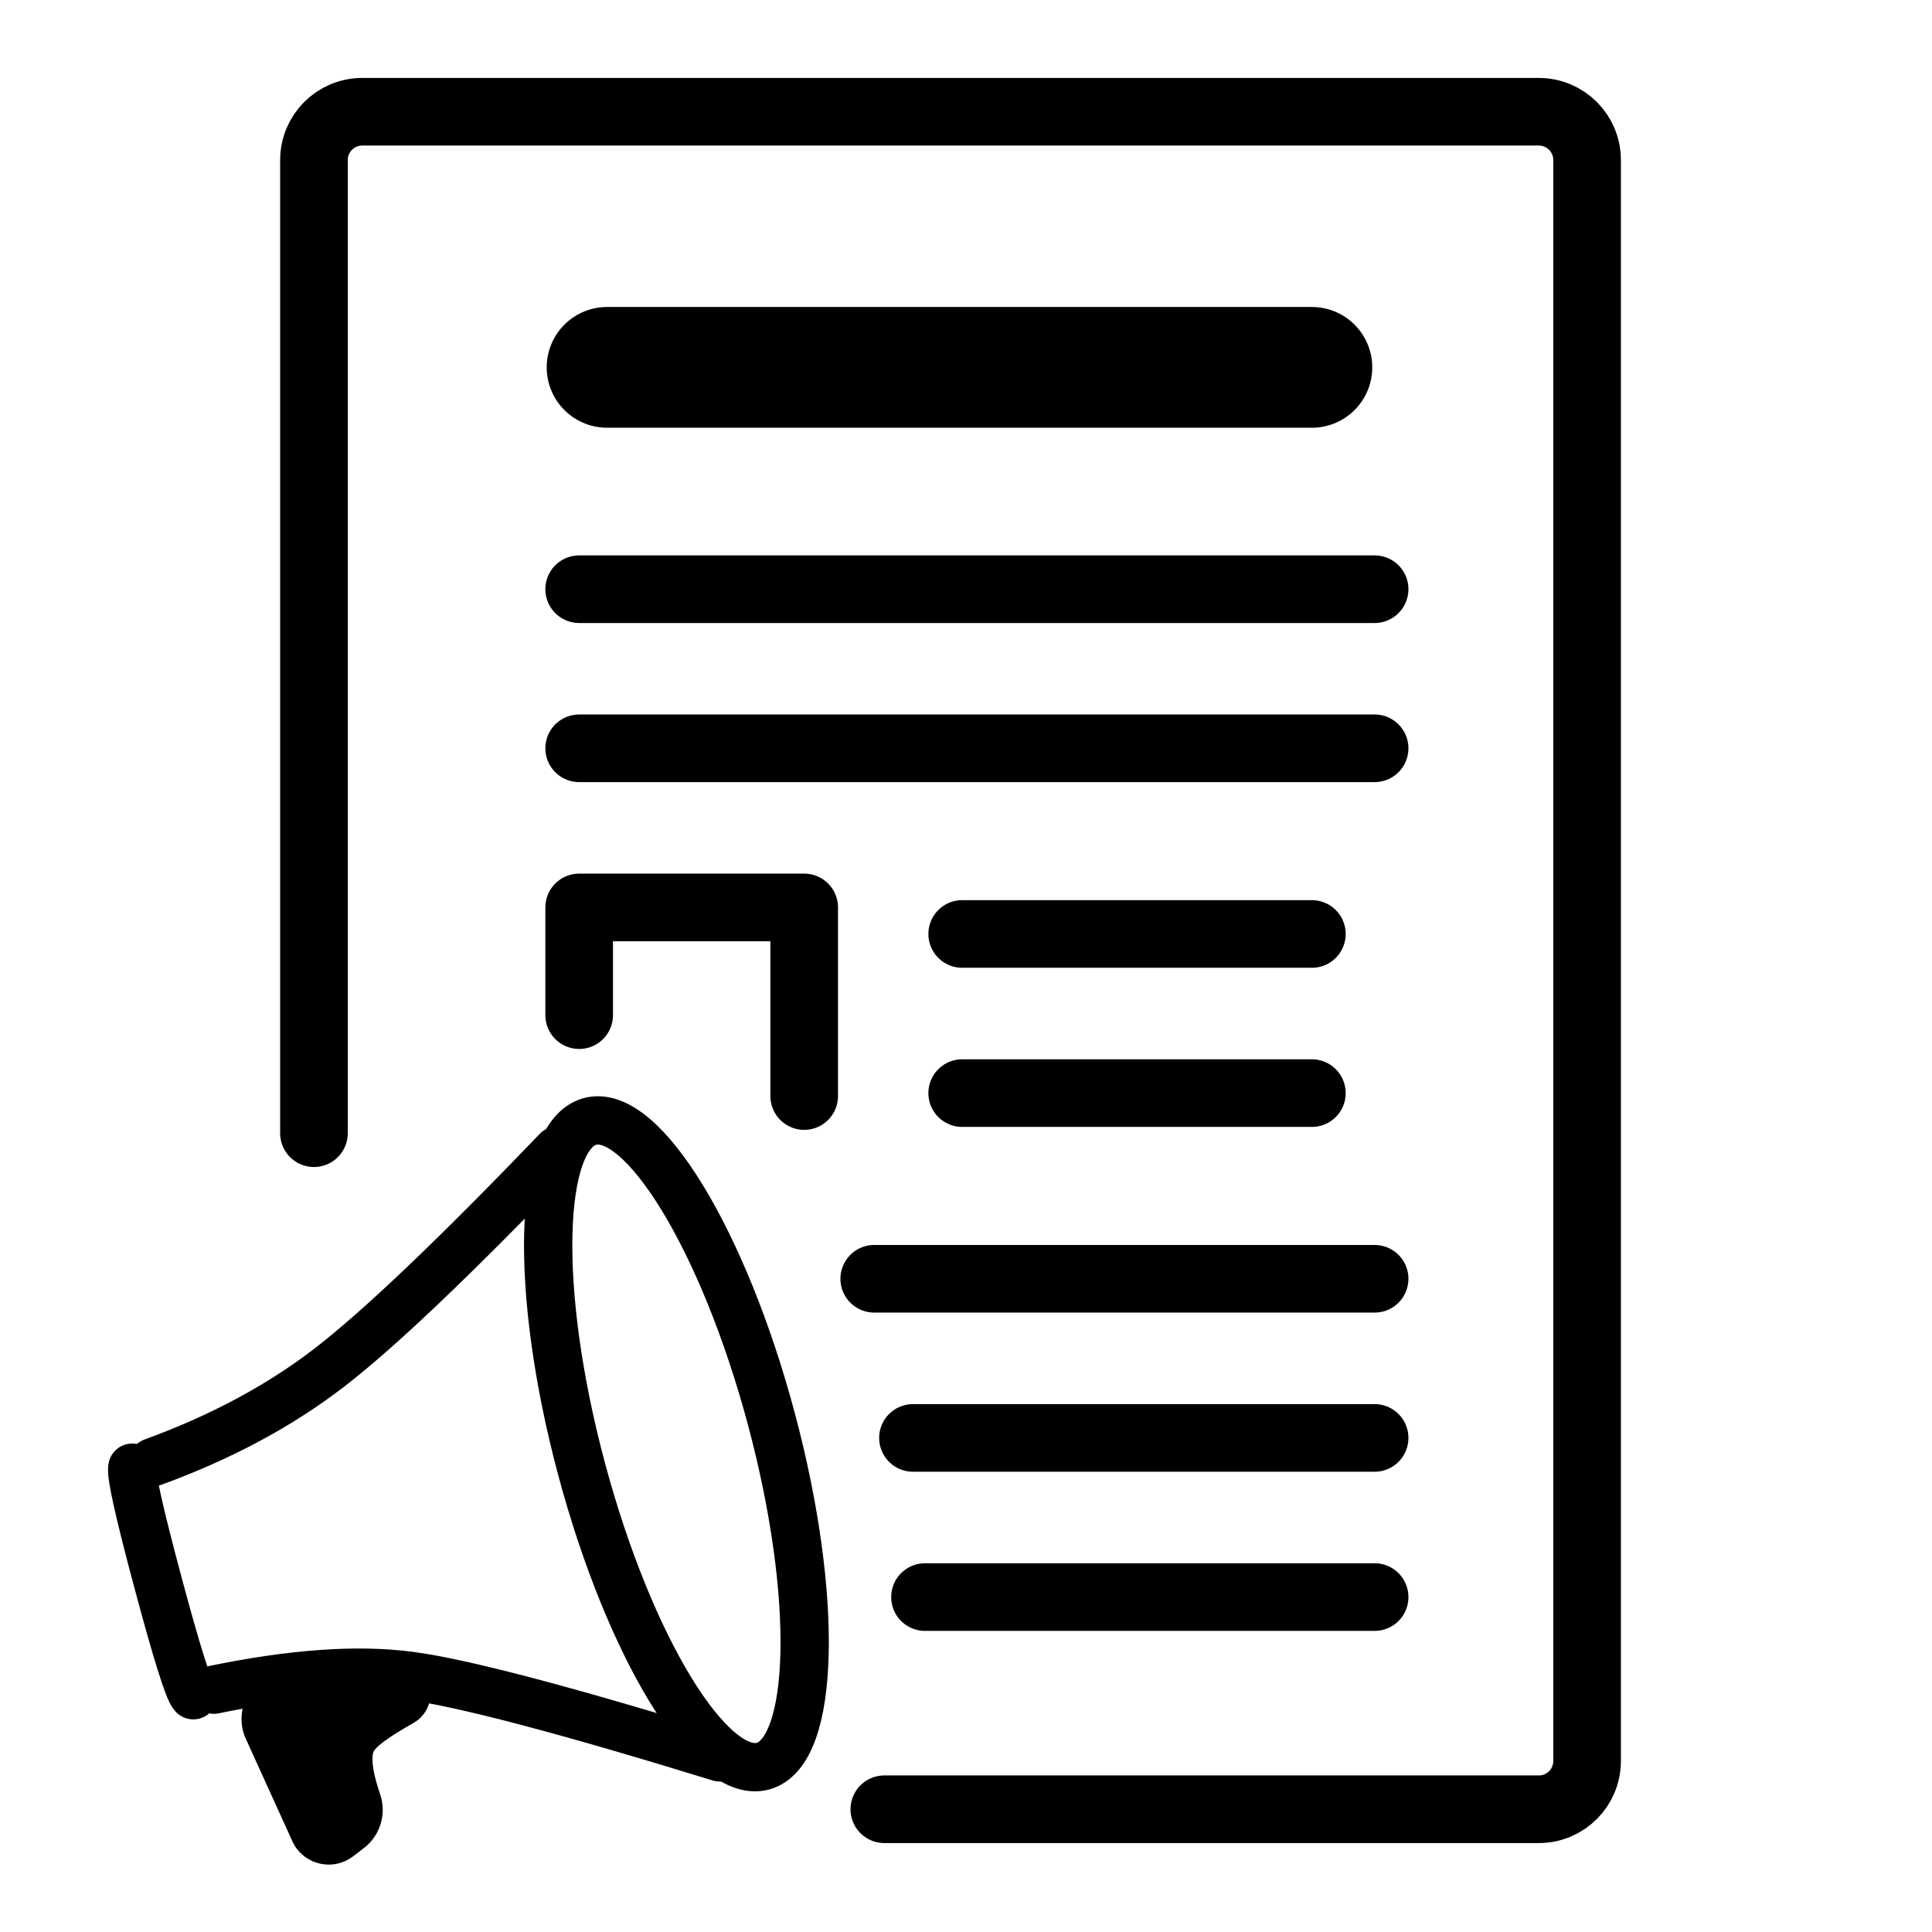
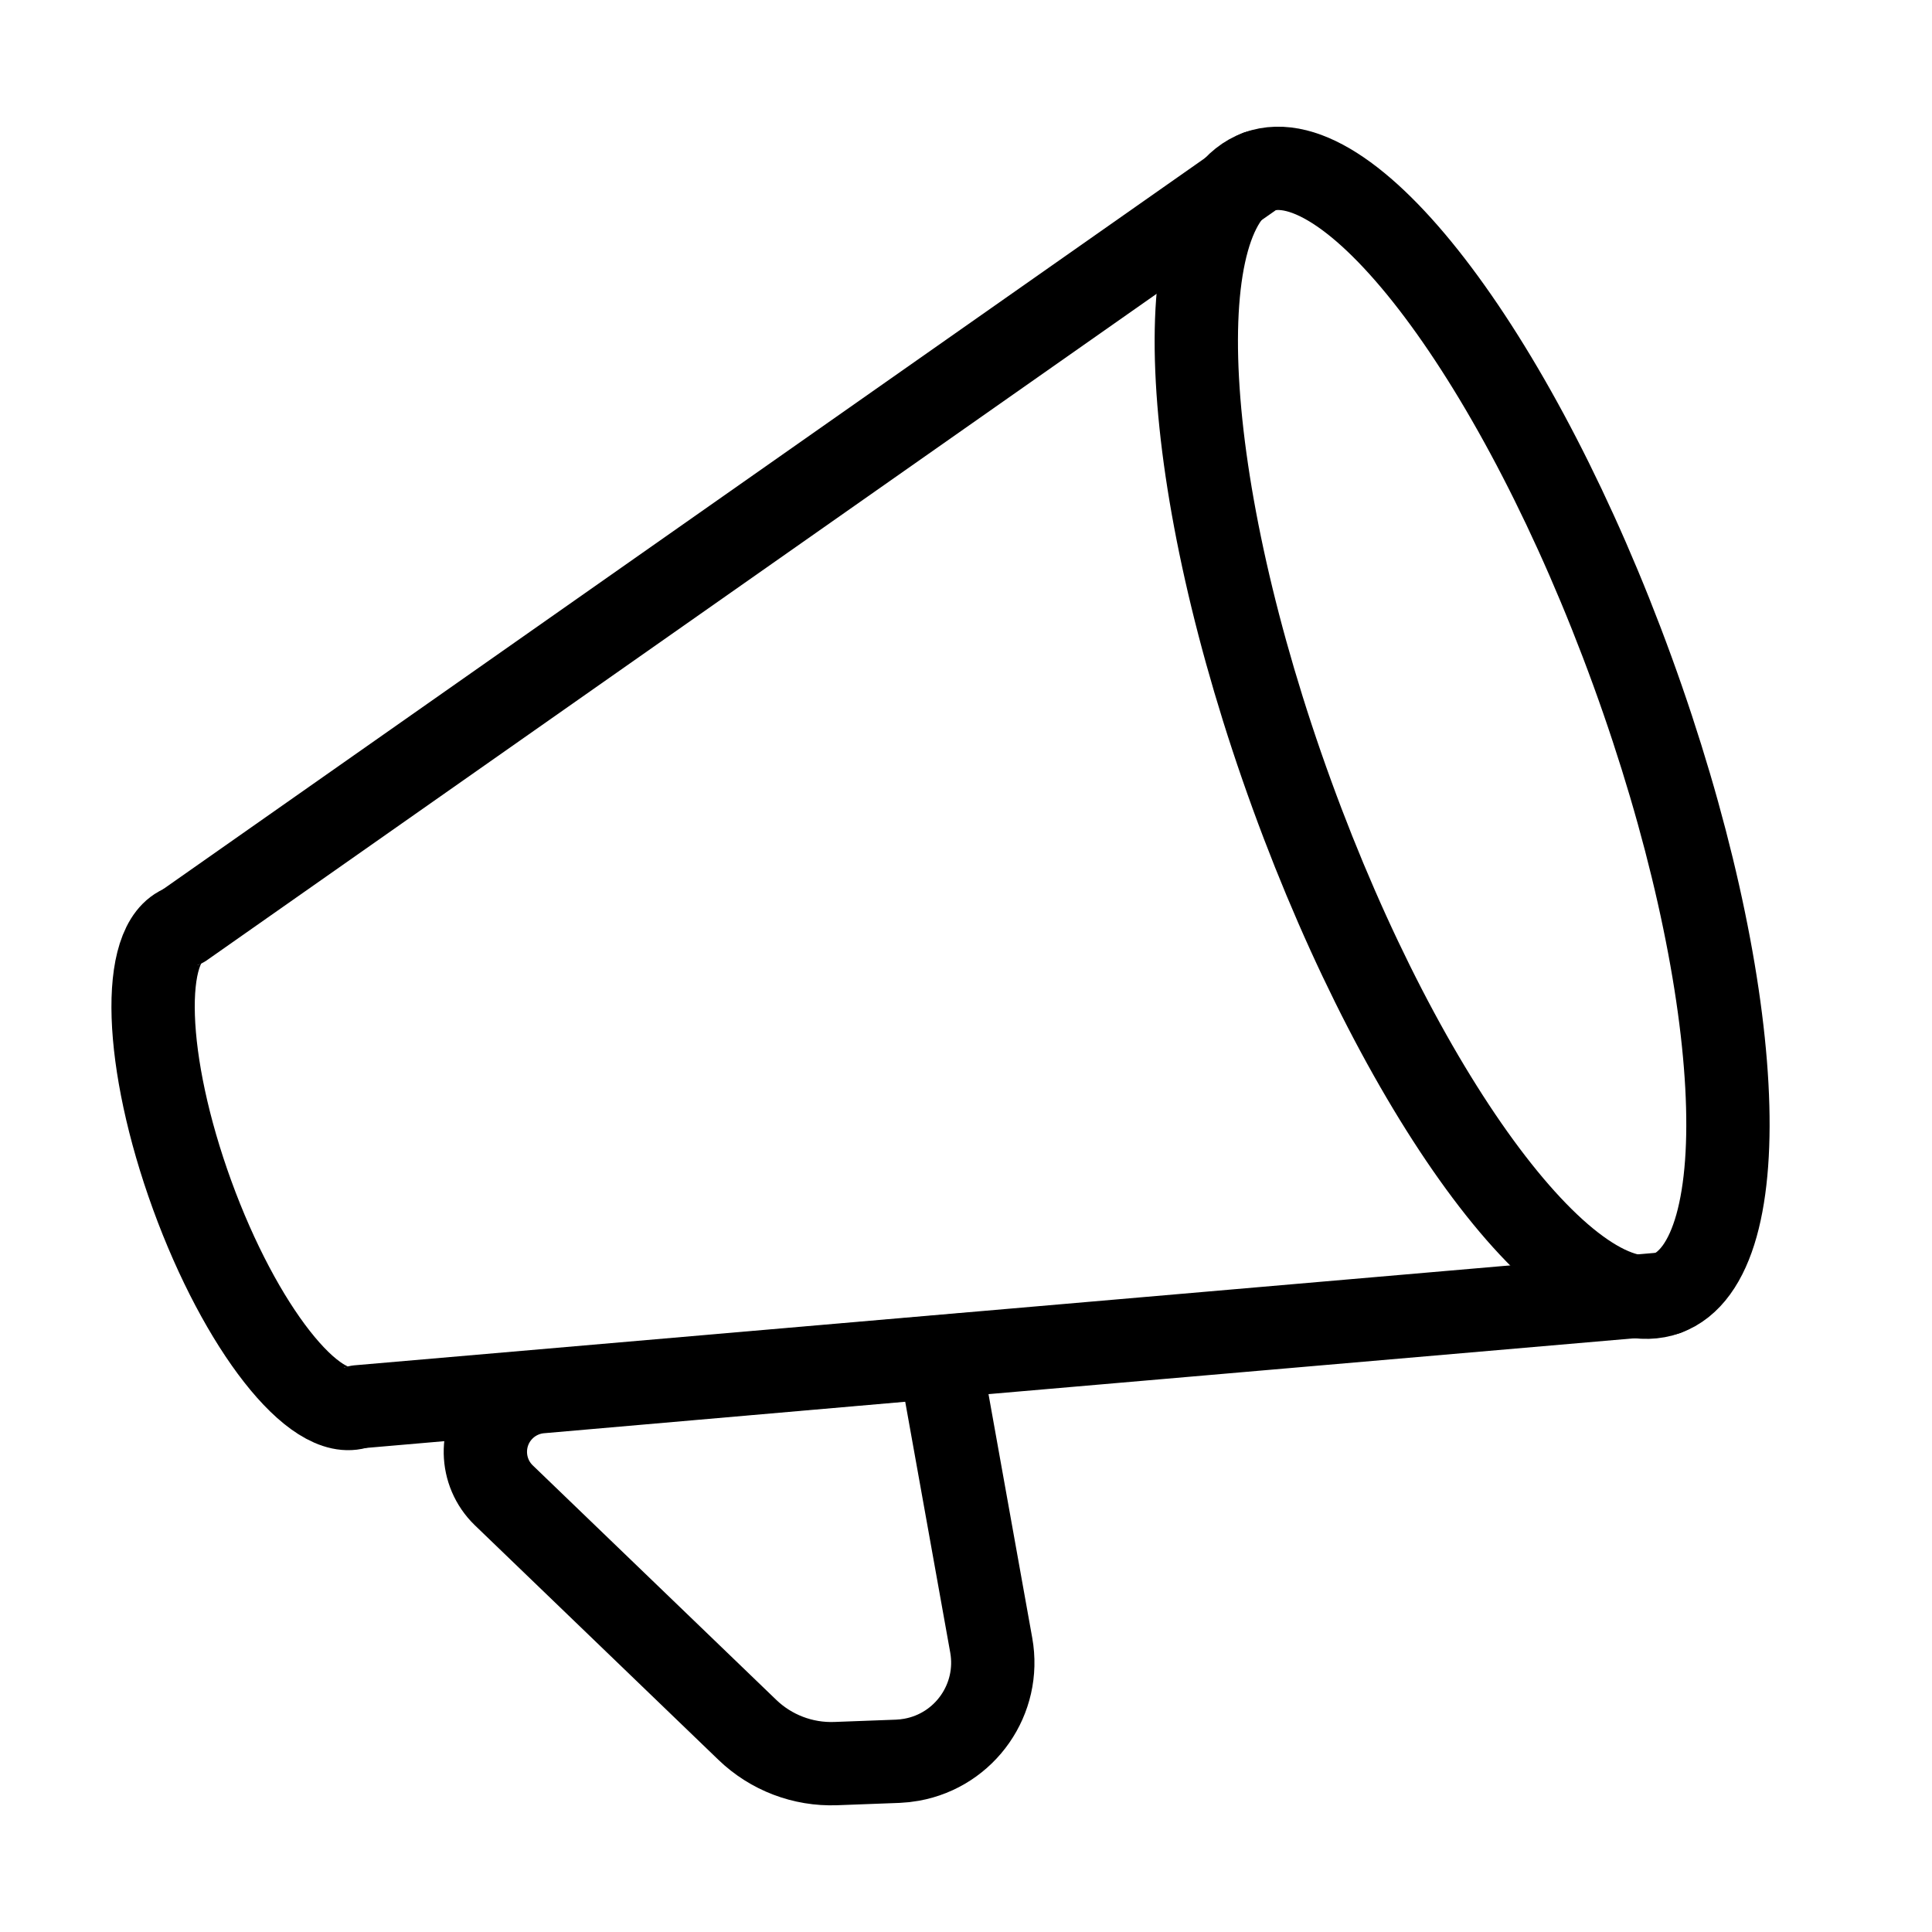
- <svg xmlns="http://www.w3.org/2000/svg" width="40px" height="40px" viewBox="0 0 40 40" version="1.1">
+ <svg xmlns="http://www.w3.org/2000/svg" width="32px" height="32px" viewBox="0 0 32 32" version="1.1">
  <g id="Call-for-Submissions" stroke="none" stroke-width="1" fill="none" fill-rule="evenodd">
-     <g id="Group" transform="translate(6.5, 2.313657)" stroke="#000000" stroke-linecap="round">
-       <path d="M2.13162821e-14,21.148 L2.13162821e-14,1 C2.13162821e-14,0.448 0.448,-7.10542736e-15 1,-7.10542736e-15 L25.359,-7.10542736e-15 C25.911,-7.10542736e-15 26.359,0.448 26.359,1 L26.359,34.145 C26.359,34.698 25.911,35.145 25.359,35.145 L11.809,35.145 L11.809,35.145" id="Path" stroke-width="1.4" />
-       <line x1="5.491" y1="9.885" x2="21.96" y2="9.885" id="Line-4" stroke-width="1.4" />
-       <polyline id="Path" stroke-width="1.4" stroke-linejoin="round" points="5.491 18.704 5.491 16.474 10.15 16.474 10.15 20.379" />
-       <line x1="5.491" y1="13.179" x2="21.96" y2="13.179" id="Line-4" stroke-width="1.4" />
-       <line x1="11.6" y1="24.162" x2="21.96" y2="24.162" id="Line-4" stroke-width="1.4" />
-       <line x1="13.421" y1="17.023" x2="20.661" y2="17.023" id="Line-4" stroke-width="1.4" />
-       <line x1="13.421" y1="20.318" x2="20.661" y2="20.318" id="Line-4" stroke-width="1.4" />
-       <line x1="12.402" y1="27.457" x2="21.96" y2="27.457" id="Line-4" stroke-width="1.4" />
-       <line x1="12.651" y1="30.752" x2="21.96" y2="30.752" id="Line-4" stroke-width="1.4" />
-       <line x1="6.069" y1="5.292" x2="20.661" y2="5.292" id="Line-4" stroke-width="2.5" />
-     </g>
-     <g id="megahorn" transform="translate(1.562787, 21.92119)">
-       <ellipse id="Oval" stroke="#000000" transform="translate(12.44221, 7.971362) rotate(-15) translate(-12.44221, -7.971362) " cx="12.442" cy="7.971" rx="2.032" ry="6.91" />
-       <path d="M10.666,3.093 C8.052,4.673 6.147,5.712 4.949,6.211 C3.752,6.71 2.406,7.026 0.911,7.158" id="Line" stroke="#000000" stroke-linecap="round" transform="translate(5.788681, 5.125532) rotate(-15) translate(-5.788681, -5.125532) " />
-       <path d="M12.98,15.795 C10.157,14.024 8.239,12.927 7.227,12.506 C6.215,12.084 4.882,11.826 3.226,11.73" id="Line-2" stroke="#000000" stroke-linecap="round" transform="translate(8.103, 13.76269) rotate(-15) translate(-8.103, -13.76269) " />
-       <path d="M1.81,8.395 C1.741,8.528 1.707,9.341 1.707,10.834 C1.707,12.327 1.741,13.14 1.81,13.273" id="Line-3" stroke="#000000" stroke-linecap="round" transform="translate(1.758432, 10.83407) rotate(-15) translate(-1.758432, -10.83407) " />
-       <path d="M4.819,12.021 L7.047,12.408 C7.421,12.473 7.671,12.829 7.606,13.202 C7.56,13.468 7.363,13.682 7.102,13.75 C6.508,13.904 6.185,14.032 6.131,14.133 C6.048,14.289 6.021,14.577 6.05,14.998 C6.079,15.428 5.829,15.829 5.429,15.991 L5.171,16.097 C4.747,16.269 4.264,16.065 4.091,15.642 C4.068,15.585 4.052,15.525 4.042,15.465 L3.661,13.17 C3.571,12.625 3.939,12.11 4.484,12.02 C4.595,12.001 4.708,12.002 4.819,12.021 Z" id="Rectangle" fill="#000000" transform="translate(7.047231, 14.13335) rotate(-15) translate(-7.047231, -14.13335) " />
+     <g id="Group" transform="translate(16, 17) rotate(-20) translate(-16, -17) translate(3, 5)" stroke="#000000" stroke-width="1.38">
+       <ellipse id="Oval" cx="22.385" cy="10.241" rx="3" ry="9.888" />
+       <path d="M1.385,6.003 C0.62,6.003 -1.33226763e-14,7.9 -1.33226763e-14,10.241 C-1.33226763e-14,12.581 0.62,14.478 1.385,14.478" id="Path" />
+       <line x1="1.385" y1="6.003" x2="22.385" y2="0.353" id="Line" stroke-linecap="round" />
+       <line x1="1.385" y1="14.478" x2="22.385" y2="20.128" id="Line" stroke-linecap="round" />
+       <path d="M4.308,15.276 L10.715,16.995 L10.715,16.995 L9.887,21.775 C9.733,22.664 8.887,23.26 7.998,23.106 C7.923,23.093 7.849,23.075 7.776,23.052 L6.795,22.736 C6.278,22.569 5.851,22.199 5.612,21.711 L3.15,16.681 C2.908,16.185 3.113,15.586 3.609,15.343 C3.826,15.237 4.074,15.213 4.308,15.276 Z" id="Rectangle" />
    </g>
  </g>
</svg>
